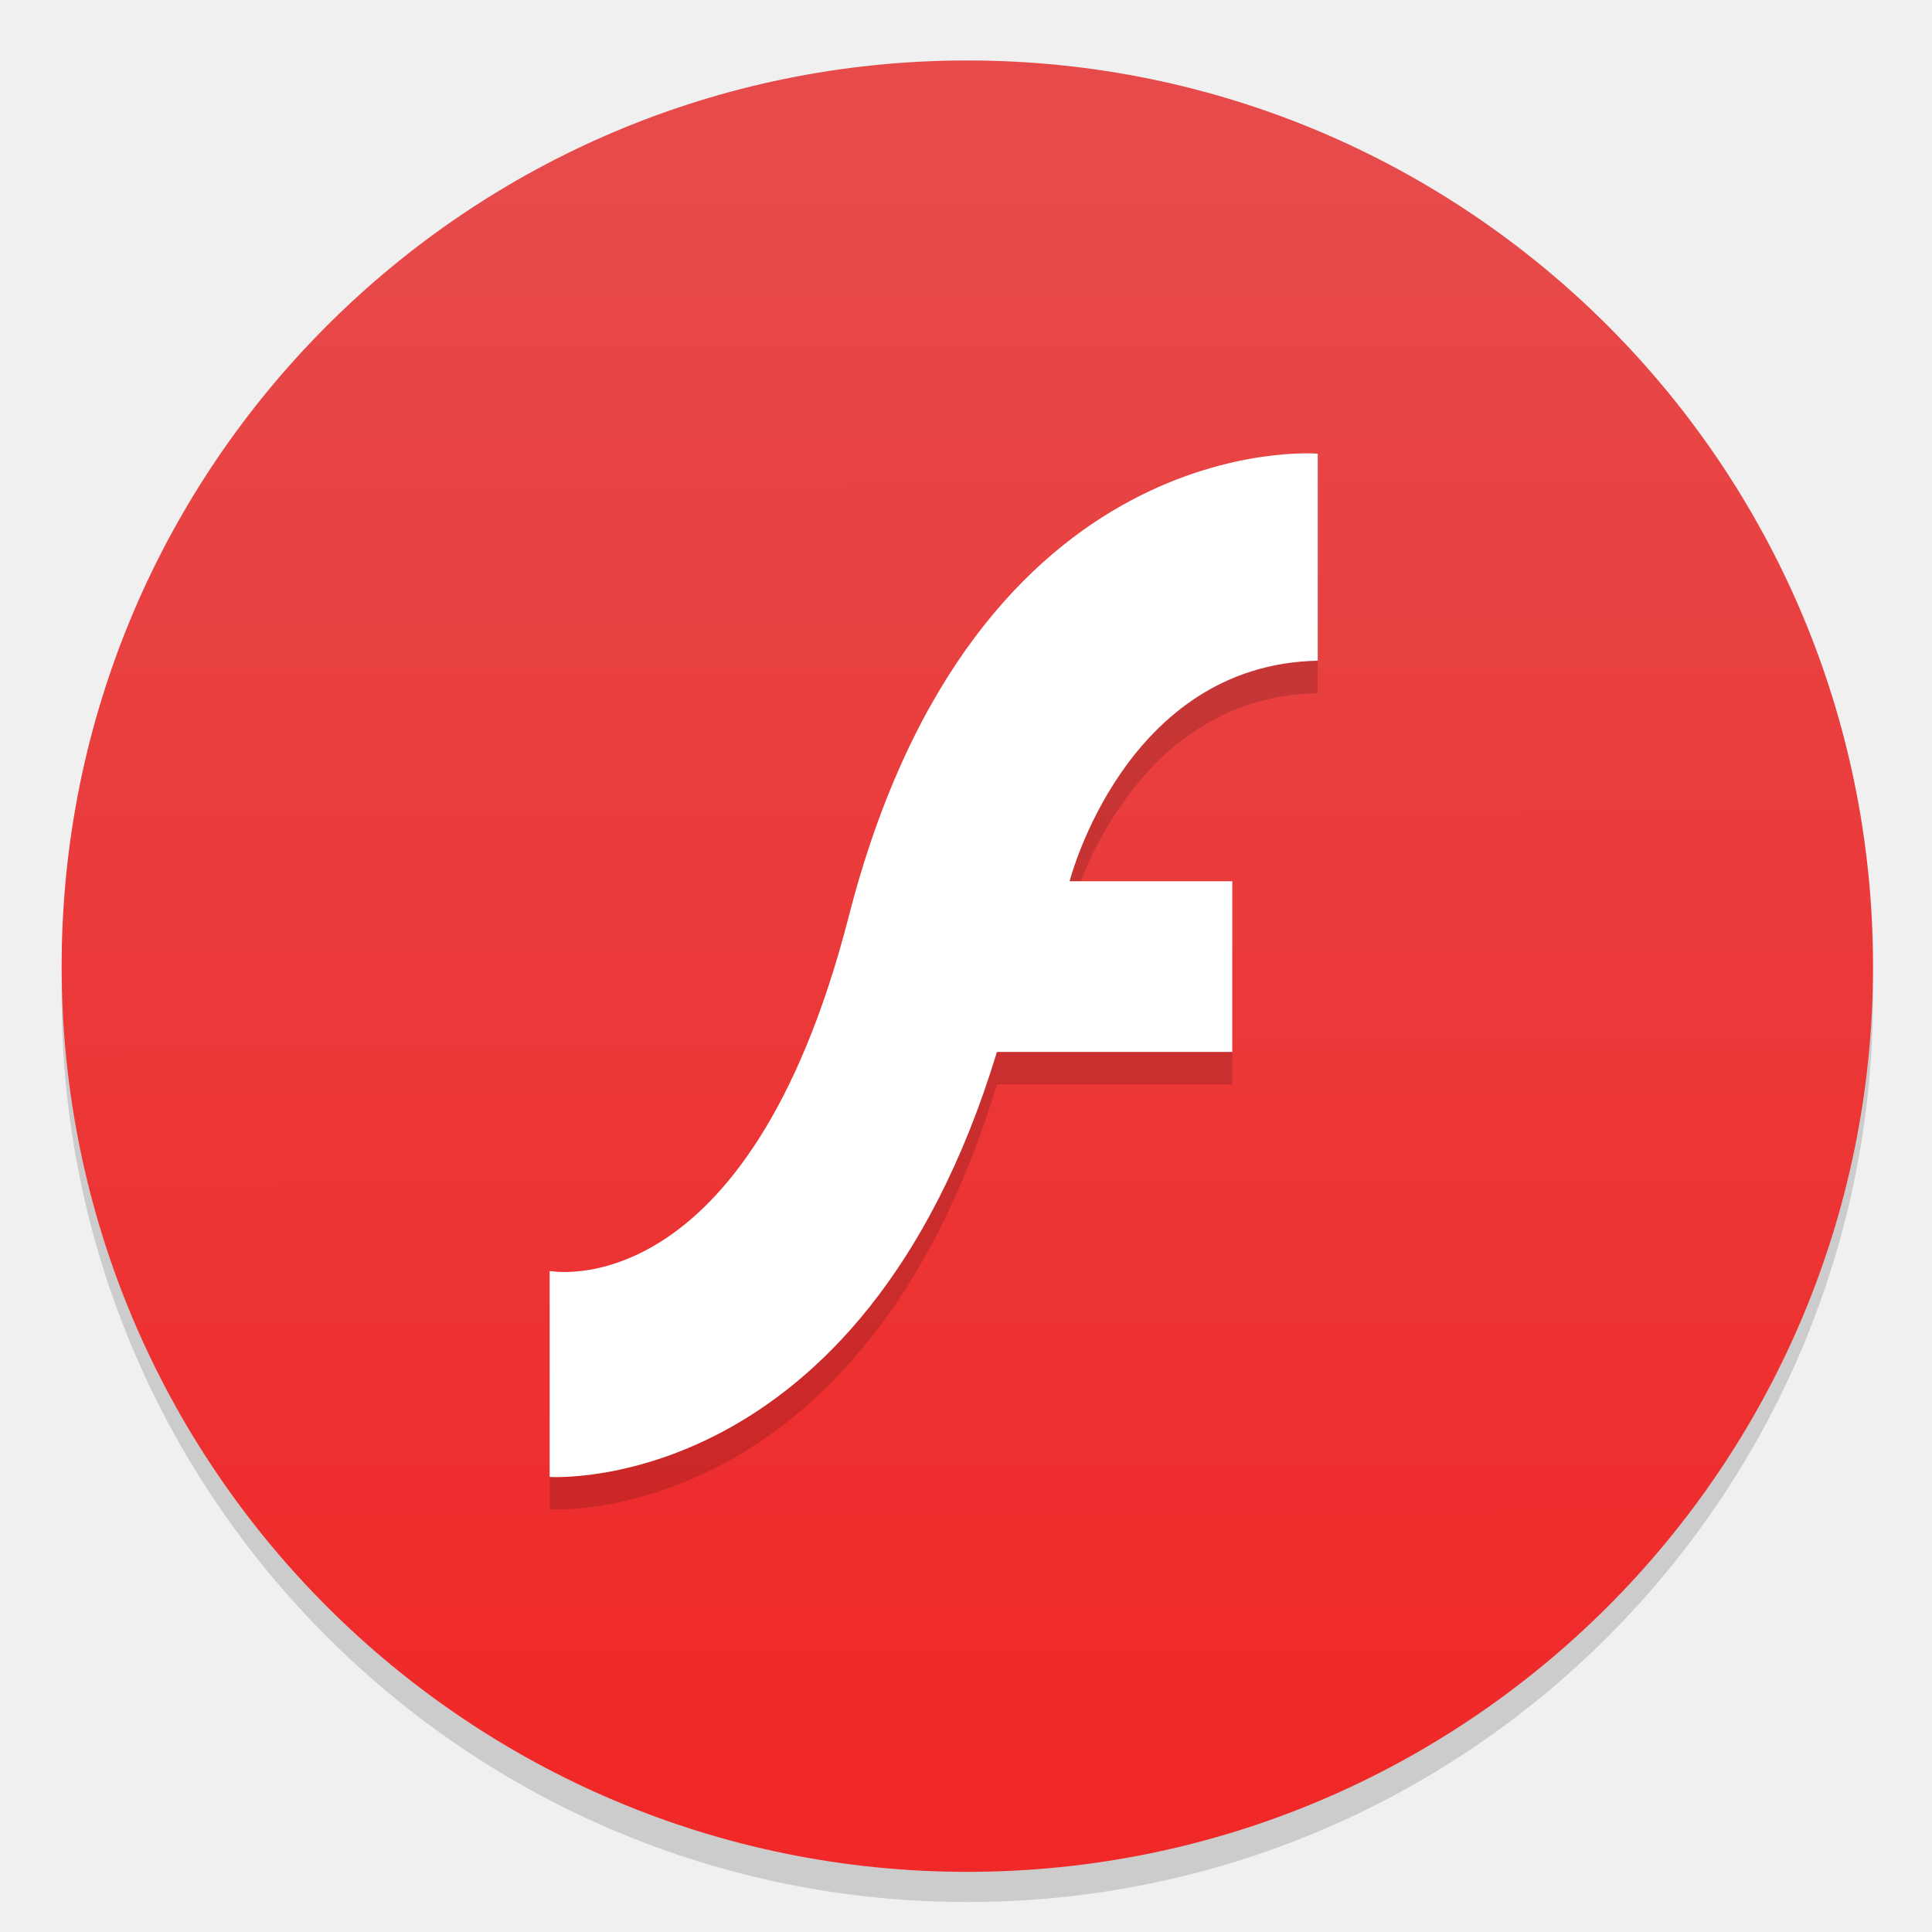
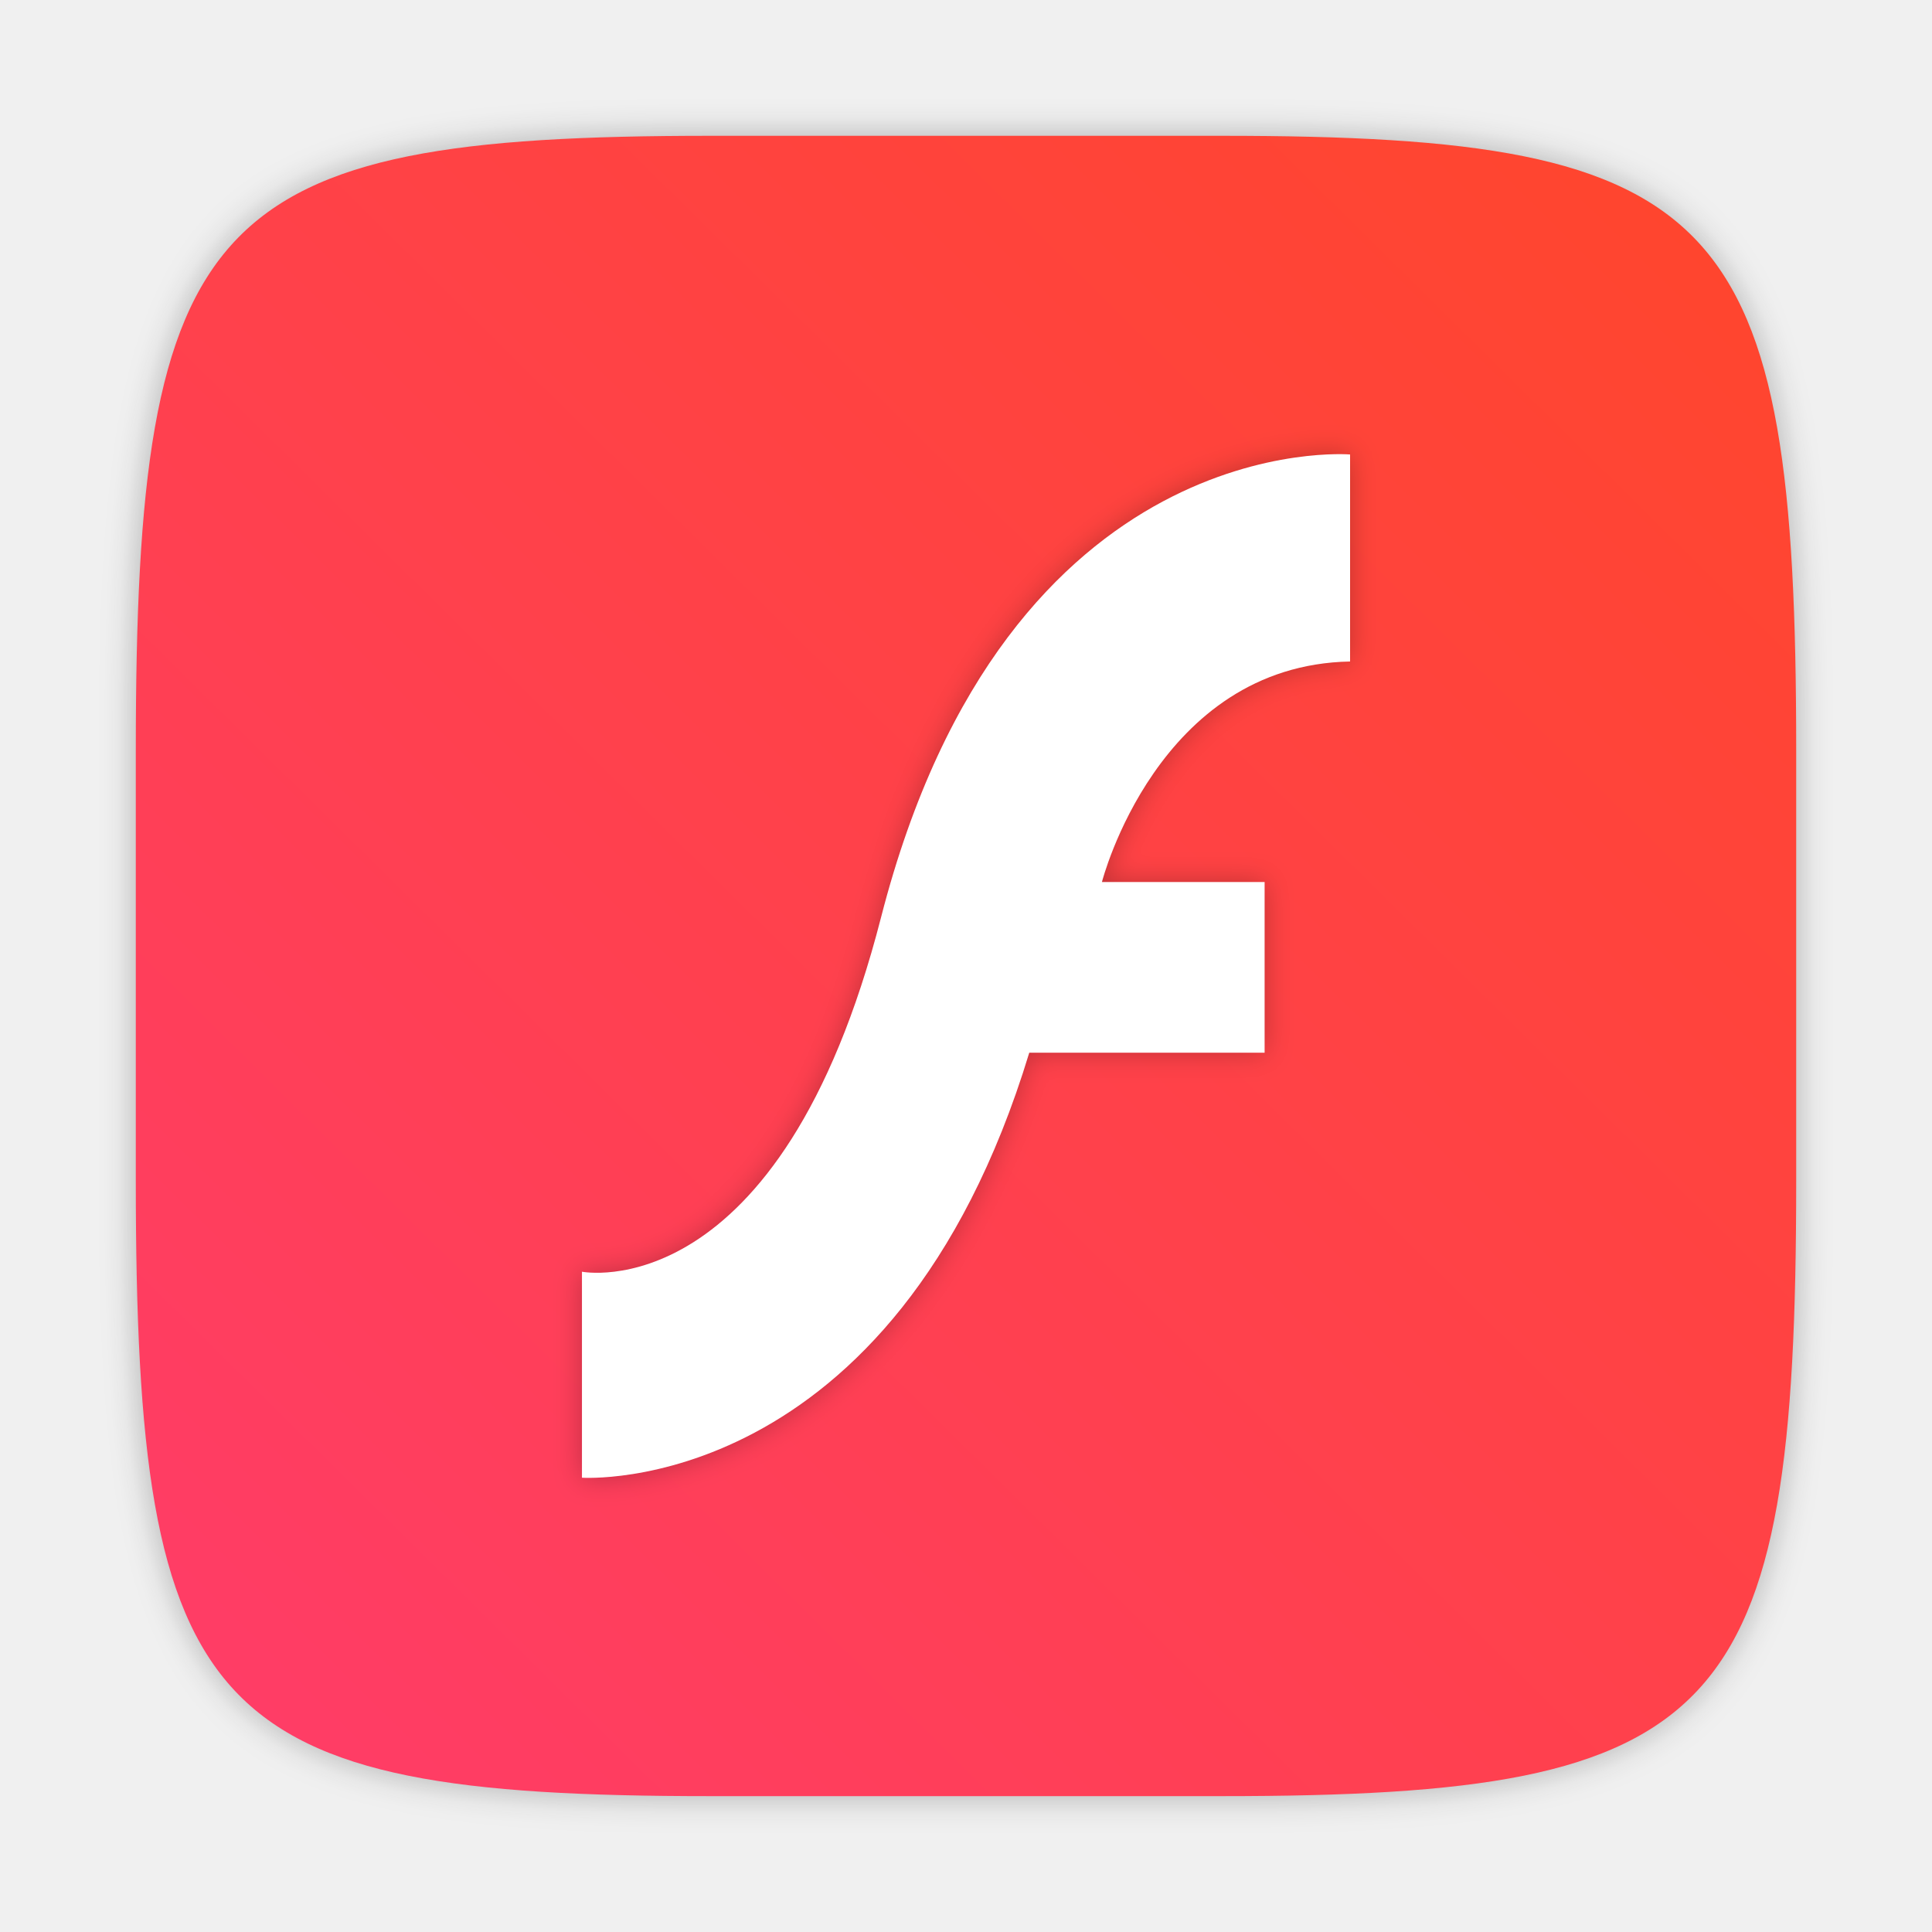
<svg xmlns="http://www.w3.org/2000/svg" width="64" height="64" version="1.1">
  <defs>
-     <linearGradient id="a" x1="407.37" x2="407.42" y1="506.45" y2="541.52" gradientUnits="userSpaceOnUse">
-       <stop stop-color="#e64a4a" offset="0" />
-       <stop stop-color="#f02828" offset="1" />
+     <filter id="filter2761" x="-.024" y="-.024" width="1.048" height="1.048" color-interpolation-filters="sRGB">
+       <feGaussianBlur stdDeviation="0.146" />
+     </filter>
+     <linearGradient id="linearGradient872" x1="1.394" x2="15.49" y1="15.429" y2="1.172" gradientTransform="matrix(3.7796 0 0 3.7796 -.0032124 .53085)" gradientUnits="userSpaceOnUse">
+       <stop stop-color="#ff3c69" offset="0" />
+       <stop stop-color="#ff462b" offset="1" />
    </linearGradient>
+     <filter id="filter883" x="-.042" y="-.032" width="1.084" height="1.063" color-interpolation-filters="sRGB">
+       <feGaussianBlur stdDeviation="0.445" />
+     </filter>
  </defs>
-   <g transform="matrix(1.2189 0 0 1.2189 -486.04 -231.24)" opacity=".15" stroke-width=".966">
-     <g transform="matrix(1.0167,0,0,1.0167,-5.0483,-3.836)" stroke-width=".966">
-       <g transform="matrix(1.0526,0,0,1.0526,-7.0342,-334.35)" stroke-width=".966">
-         <g transform="matrix(1.15,0,0,1.15,-61.286,-78.57)" stroke-width=".966">
-           <rect x="388.57" y="503.8" width="40" height="40" ry="20" />
-         </g>
-       </g>
-     </g>
-   </g>
-   <g transform="matrix(1.2189 0 0 1.2189 -486.04 -232.24)" stroke-width=".966">
-     <g transform="matrix(1.0167,0,0,1.0167,-5.0483,-3.836)" stroke-width=".966">
-       <g transform="matrix(1.0526,0,0,1.0526,-7.0342,-334.35)" stroke-width=".966">
-         <g transform="matrix(1.15,0,0,1.15,-61.286,-78.57)" stroke-width=".966">
-           <rect x="388.57" y="503.8" width="40" height="40" ry="20" fill="url(#a)" />
-         </g>
-       </g>
-     </g>
-   </g>
-   <path d="m43.652 16.139v6.824c-6.389 0.122-8.22 7.305-8.22 7.305h5.389v5.654h-7.796c-4.495 14.786-14.818 14.079-14.818 14.079v-6.824s6.56 1.298 9.908-11.739c4.185-16.299 15.537-15.333 15.537-15.333" opacity=".15" stroke-width=".956" />
-   <path d="m43.652 15.063v6.824c-6.389 0.122-8.22 7.305-8.22 7.305h5.389v5.654h-7.796c-4.495 14.786-14.818 14.079-14.818 14.079v-6.824s6.56 1.298 9.908-11.739c4.185-16.299 15.537-15.333 15.537-15.333" fill="#fff" stroke-width=".956" />
+   <path transform="matrix(3.7796 0 0 3.7796 -.0032124 .53085)" d="m10.709 1.05c4.405 0 5.035 0.673 5.035 5.388v3.776c0 4.715-0.63 5.388-5.035 5.388h-4.483c-4.405 0-5.035-0.673-5.035-5.388v-3.776c0-4.715 0.63-5.388 5.035-5.388z" enable-background="new" fill="#141414" filter="url(#filter2761)" opacity=".3" />
+   <path d="m40.473 4.499c16.649 0 19.028 2.543 19.028 20.364v14.272c0 17.822-2.379 20.364-19.028 20.364h-16.945c-16.649 0-19.029-2.543-19.029-20.364v-14.272c0-17.822 2.379-20.364 19.029-20.364z" enable-background="new" fill="url(#linearGradient872)" stroke-width="3.78" />
+   <path d="m44.723 15.089v6.824c-6.389 0.122-8.22 7.305-8.22 7.305h5.389v5.654h-7.796c-4.495 14.786-14.818 14.079-14.818 14.079v-6.824s6.56 1.298 9.908-11.739c4.185-16.299 15.537-15.333 15.537-15.333" filter="url(#filter883)" opacity=".25" stroke-width=".956" />
+   <path d="m44.723 15.089v6.824c-6.389 0.122-8.22 7.305-8.22 7.305h5.389v5.654h-7.796c-4.495 14.786-14.818 14.079-14.818 14.079v-6.824s6.56 1.298 9.908-11.739c4.185-16.299 15.537-15.333 15.537-15.333" fill="#fff" stroke-width=".956" />
</svg>
